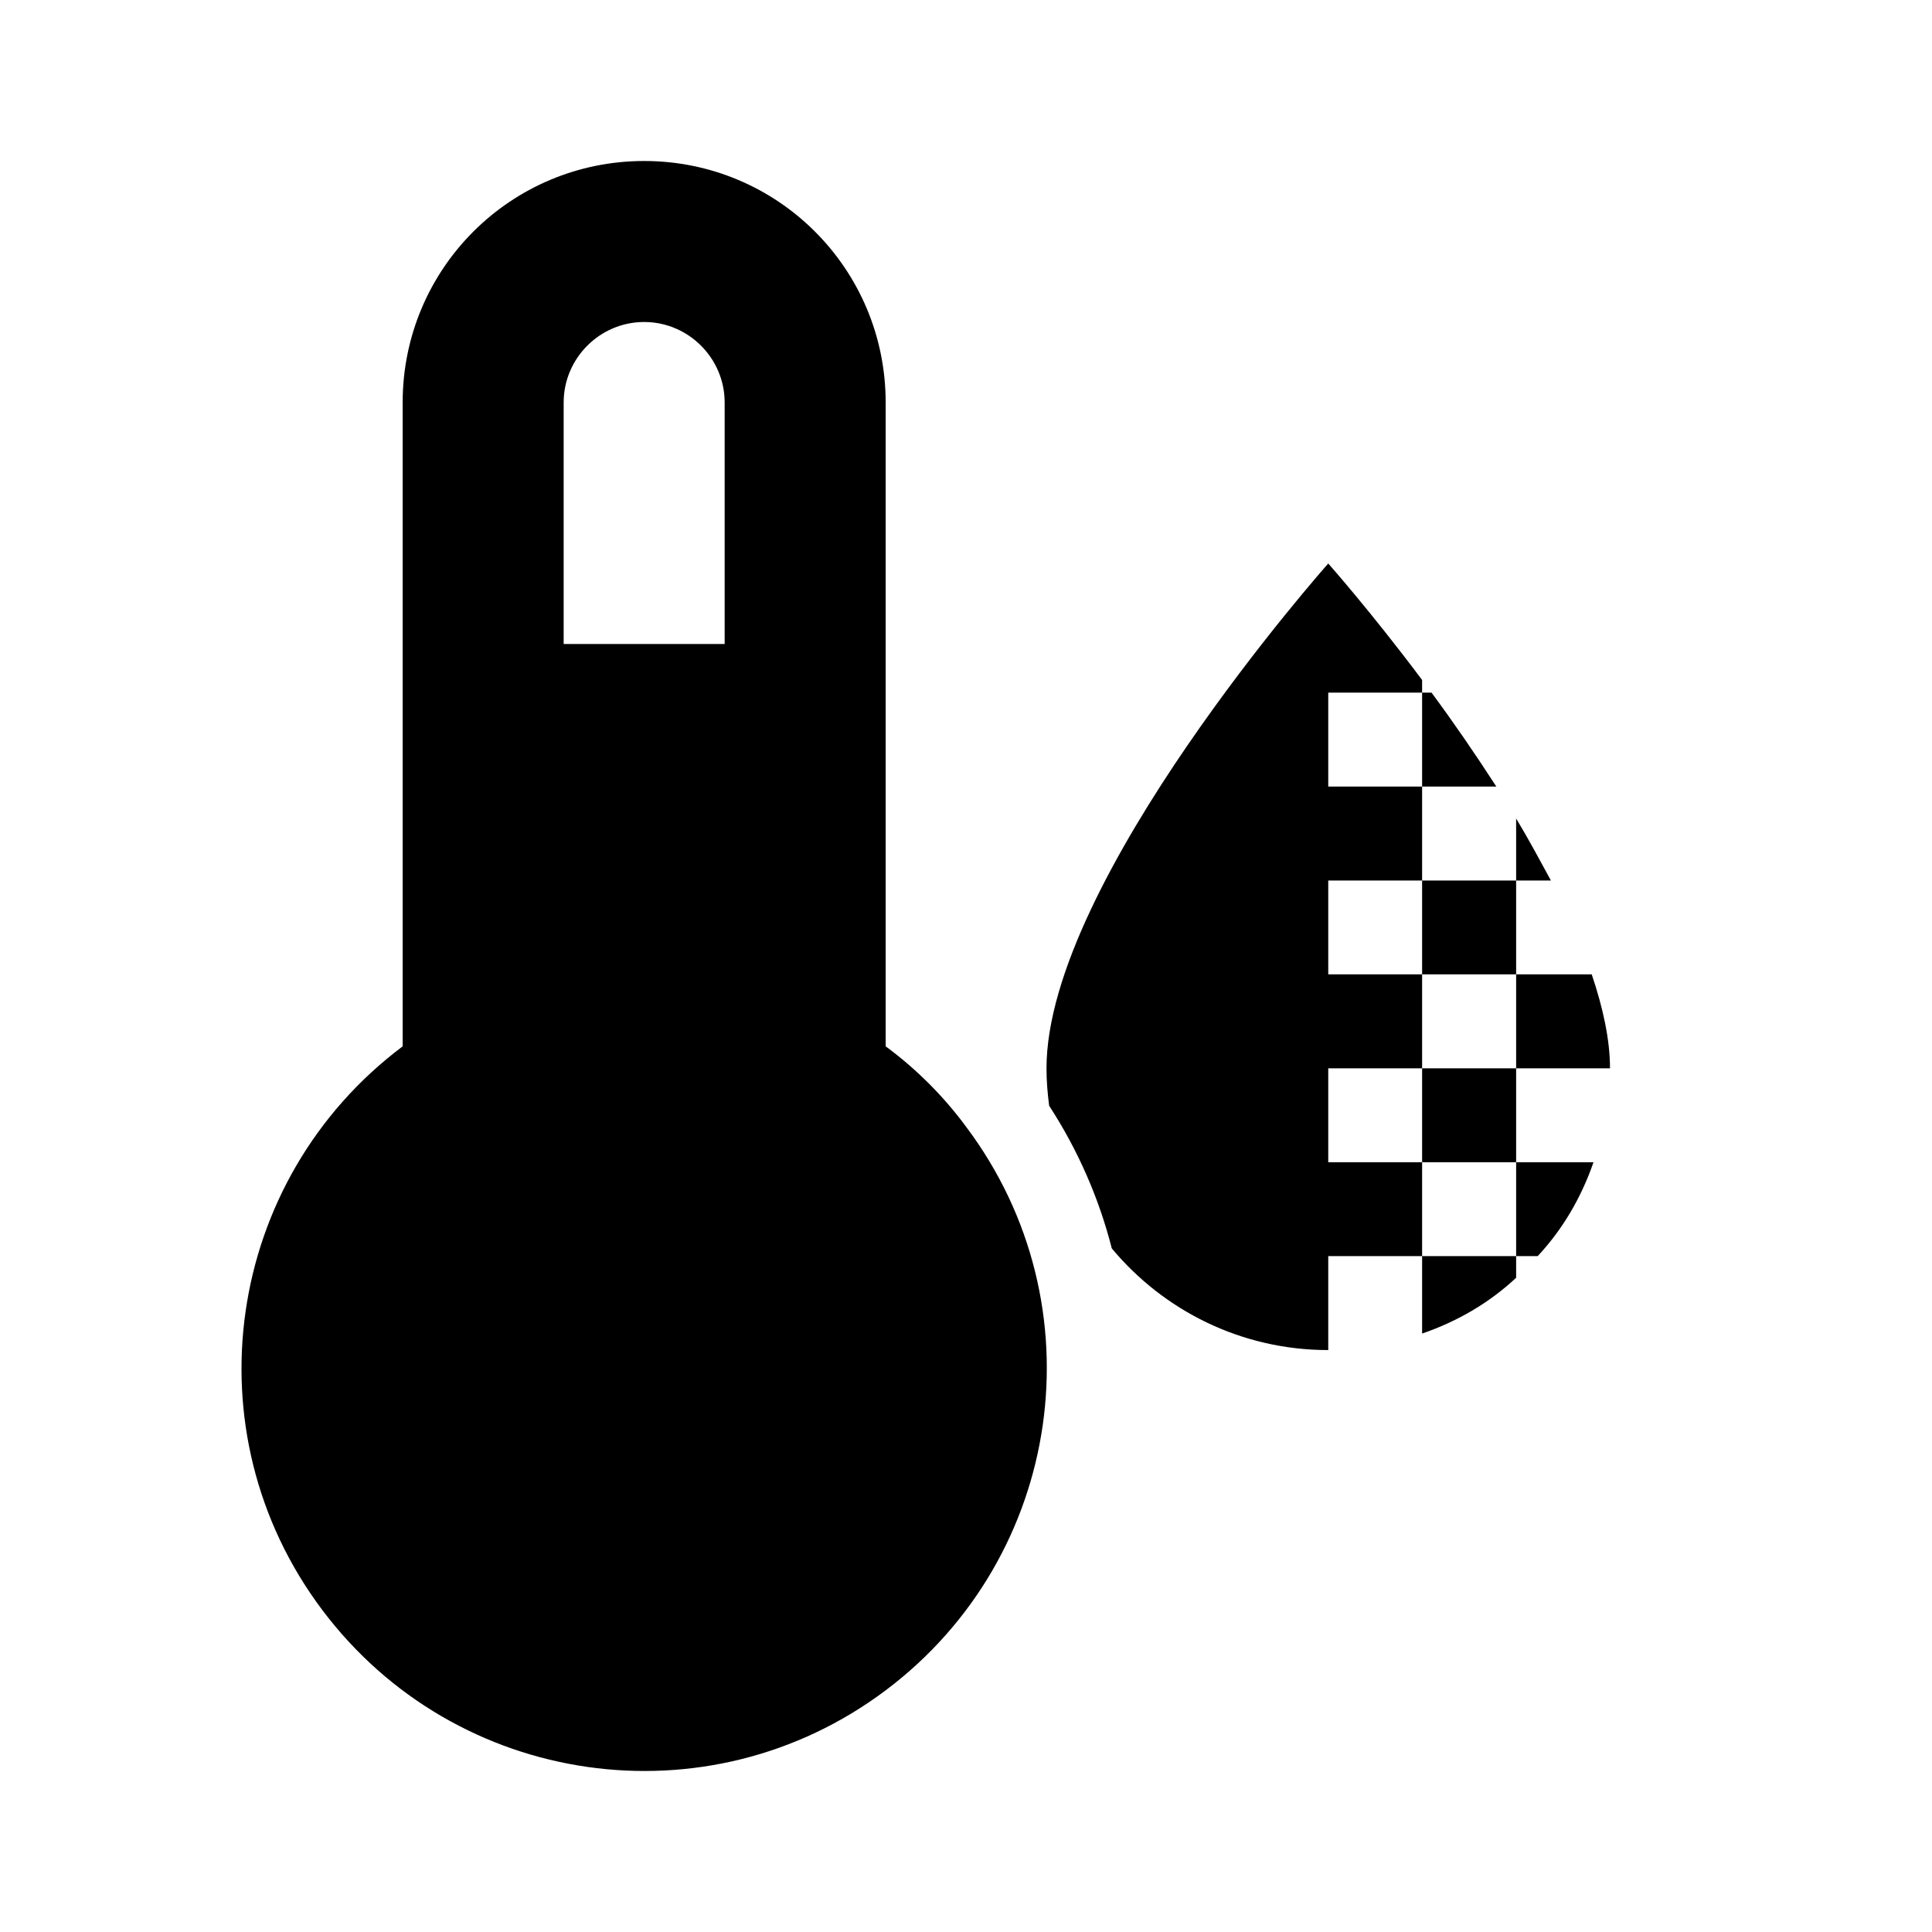
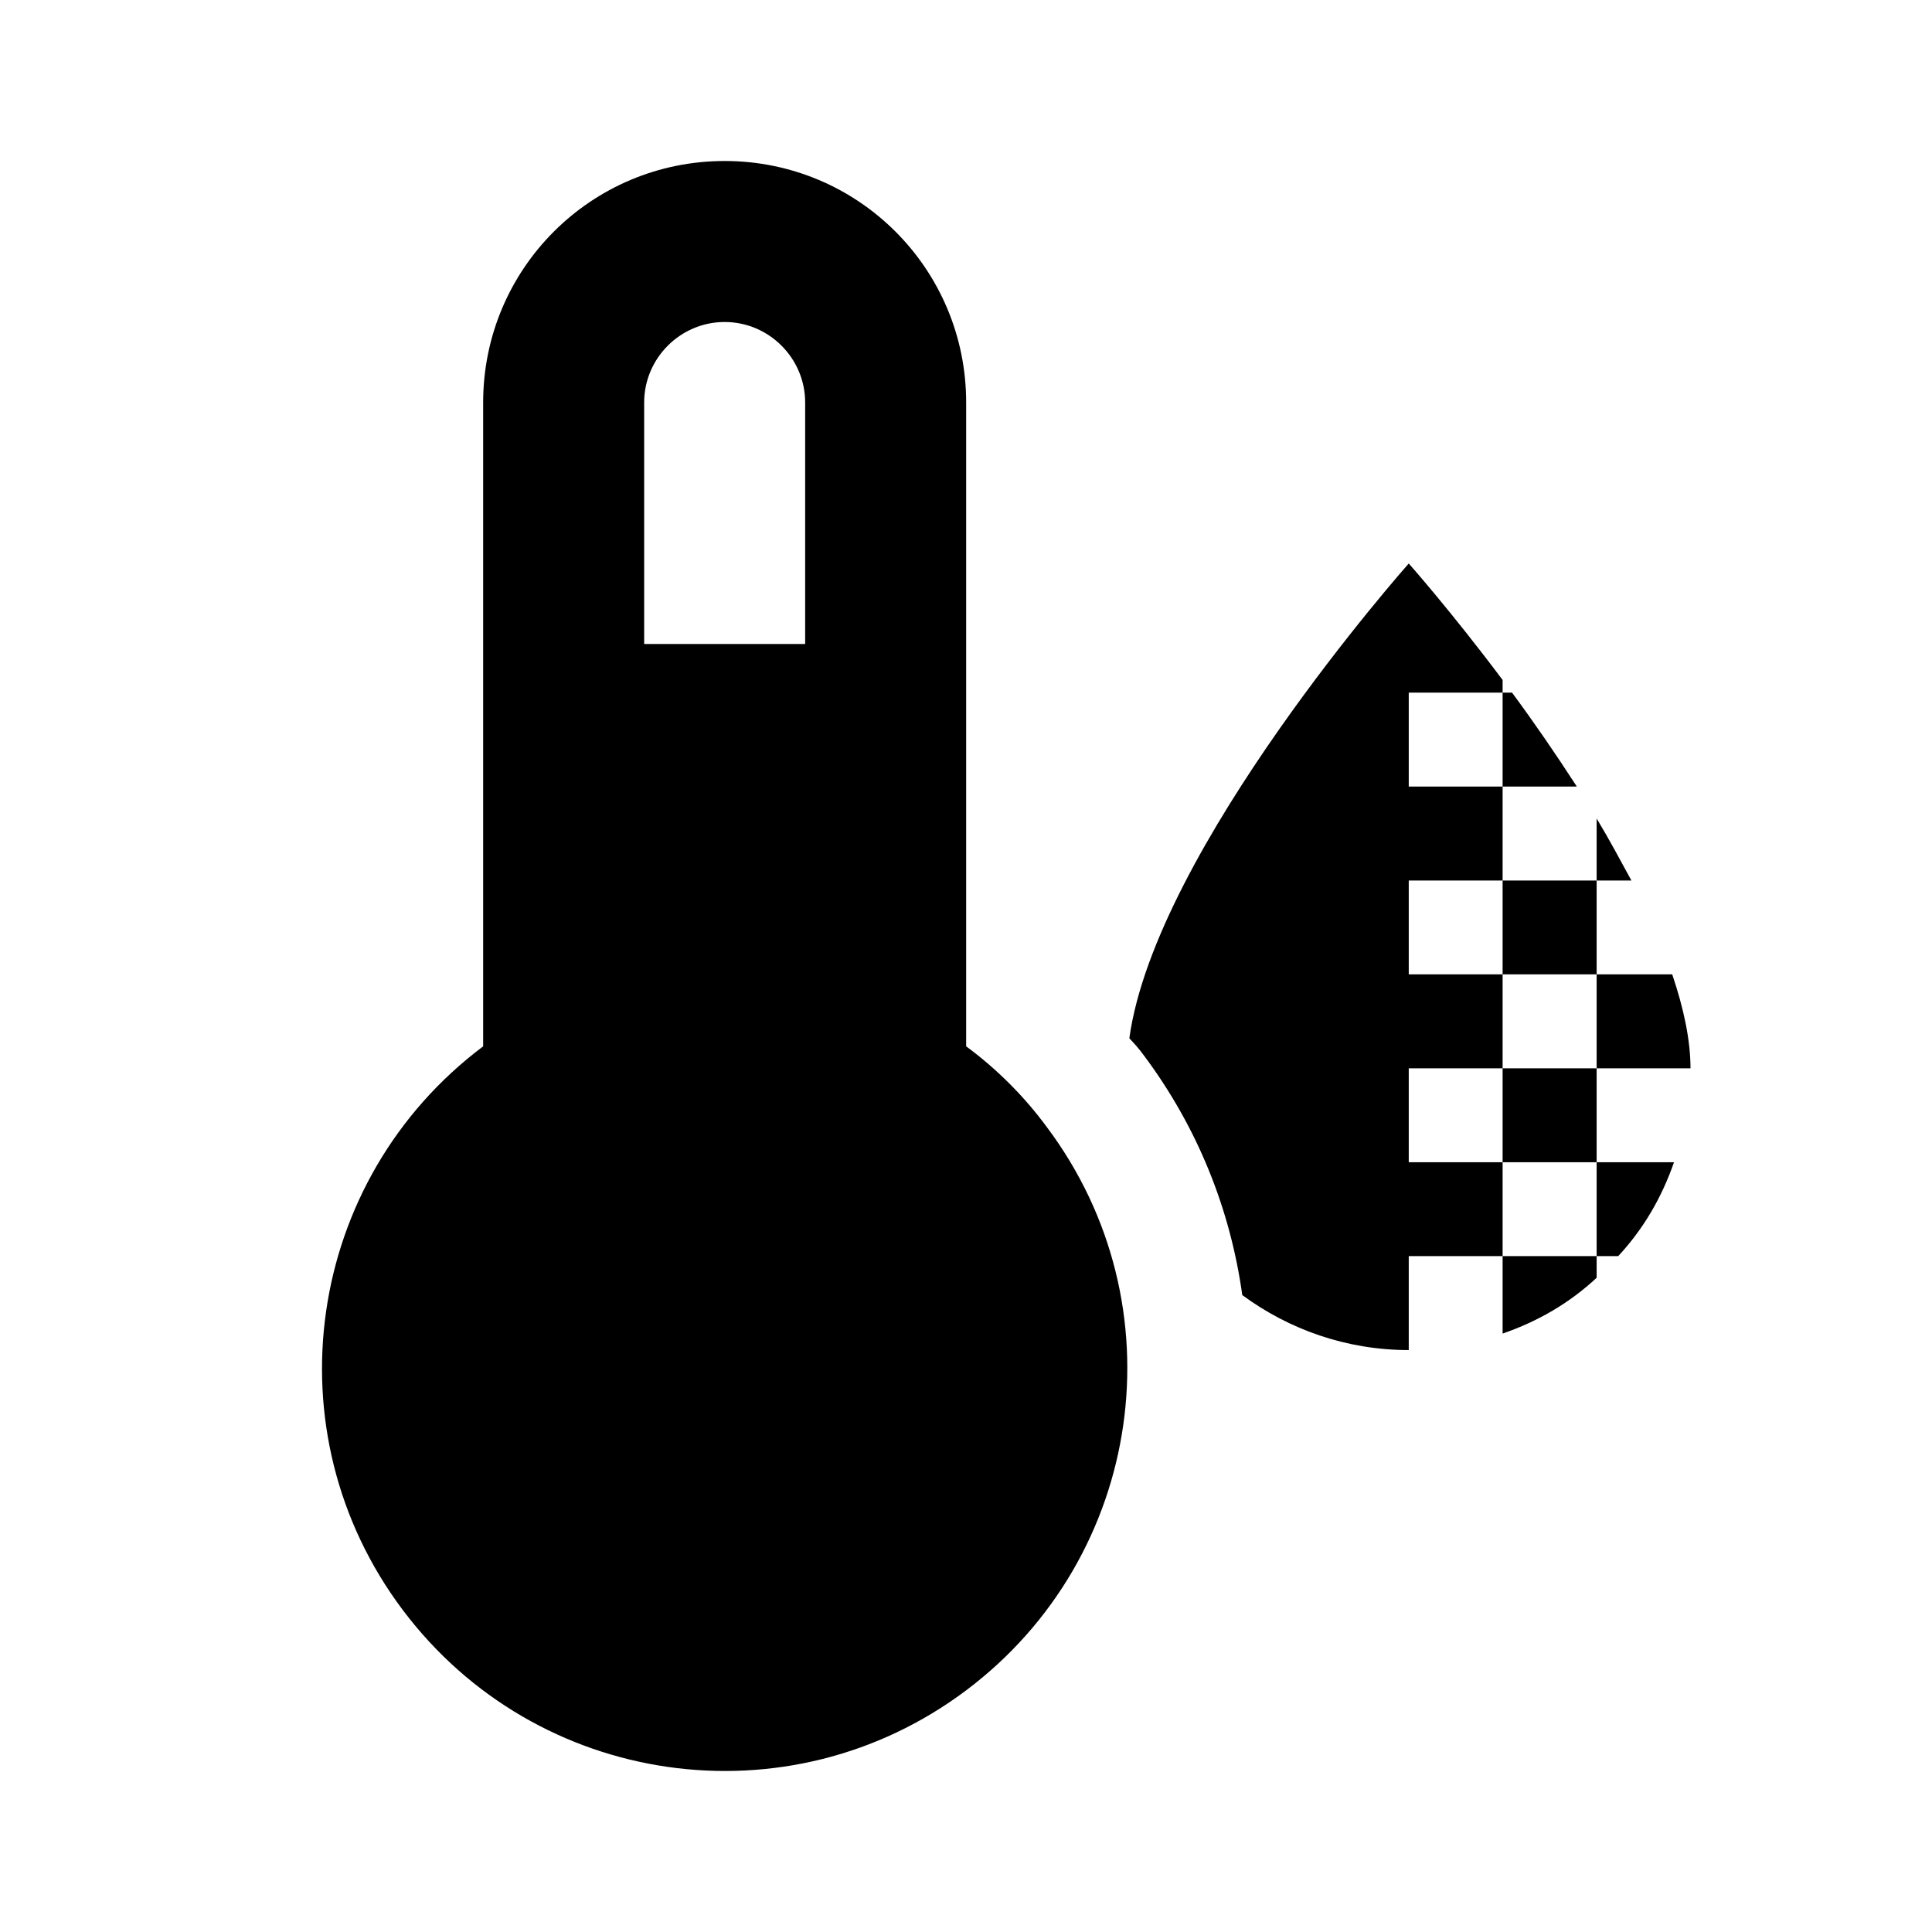
<svg xmlns="http://www.w3.org/2000/svg" version="1.1" id="tc-thermometer-water-opacity" width="24" height="24" viewBox="0 0 24 24">
  <defs id="defs7" />
-   <path id="path2" style="stroke-width:1" d="M 8.002 2 C 6.342 2 5.002 3.34 5.002 5 L 5.002 12.998 C 2.792 14.658 2.342 17.788 4.002 19.998 C 5.662 22.208 8.792 22.658 11.002 20.998 C 13.212 19.338 13.662 16.208 12.002 13.998 C 11.722 13.618 11.382 13.278 11.002 12.998 L 11.002 5 C 11.002 3.34 9.662 2 8.002 2 z M 8.002 4 C 8.552 4 9.002 4.45 9.002 5 L 9.002 8 L 7.002 8 L 7.002 5 C 7.002 4.45 7.452 4 8.002 4 z M 16.5 7 C 16.5 7 13 10.938 13 13.271 C 13 13.429 13.013 13.584 13.033 13.736 C 13.395 14.293 13.654 14.892 13.811 15.508 C 14.453 16.279 15.419 16.771 16.5 16.771 L 16.5 15.604 L 17.666 15.604 L 17.666 14.438 L 16.5 14.438 L 16.5 13.271 L 17.666 13.271 L 17.666 12.104 L 16.5 12.104 L 16.5 10.938 L 17.666 10.938 L 17.666 9.771 L 16.5 9.771 L 16.5 8.604 L 17.666 8.604 L 17.666 8.447 C 17.024 7.59 16.5 7 16.5 7 z M 17.666 8.604 L 17.666 9.771 L 18.588 9.771 C 18.32 9.357 18.046 8.959 17.783 8.604 L 17.666 8.604 z M 17.666 10.938 L 17.666 12.104 L 18.834 12.104 L 18.834 10.938 L 17.666 10.938 z M 18.834 10.938 L 19.266 10.938 C 19.126 10.681 18.986 10.419 18.834 10.168 L 18.834 10.938 z M 18.834 12.104 L 18.834 13.271 L 20 13.271 C 20 12.916 19.913 12.518 19.773 12.104 L 18.834 12.104 z M 18.834 13.271 L 17.666 13.271 L 17.666 14.438 L 18.834 14.438 L 18.834 13.271 z M 18.834 14.438 L 18.834 15.604 L 19.102 15.604 C 19.417 15.265 19.643 14.875 19.795 14.438 L 18.834 14.438 z M 18.834 15.604 L 17.666 15.604 L 17.666 16.566 C 18.104 16.415 18.496 16.188 18.834 15.873 L 18.834 15.604 z " />
+   <path id="path2" style="stroke-width:1" d="M 9.002 2 C 7.342 2 6.002 3.34 6.002 5 L 6.002 12.998 C 3.792 14.658 3.342 17.788 5.002 19.998 C 6.662 22.208 9.792 22.658 12.002 20.998 C 14.212 19.338 14.662 16.208 13.002 13.998 C 12.722 13.618 12.382 13.278 12.002 12.998 L 12.002 5 C 12.002 3.34 10.662 2 9.002 2 z M 9.002 4 C 9.552 4 10.002 4.45 10.002 5 L 10.002 8 L 8.002 8 L 8.002 5 C 8.002 4.45 8.452 4 9.002 4 z M 17.5 7 C 17.5 7 14.354 10.542 14.029 12.898 C 14.091 12.963 14.15 13.029 14.203 13.102 C 14.882 14.007 15.286 15.036 15.432 16.088 C 16.012 16.515 16.725 16.771 17.5 16.771 L 17.5 15.604 L 18.666 15.604 L 18.666 14.438 L 17.5 14.438 L 17.5 13.271 L 18.666 13.271 L 18.666 12.104 L 17.5 12.104 L 17.5 10.938 L 18.666 10.938 L 18.666 9.771 L 17.5 9.771 L 17.5 8.604 L 18.666 8.604 L 18.666 8.447 C 18.024 7.59 17.5 7 17.5 7 z M 18.666 8.604 L 18.666 9.771 L 19.588 9.771 C 19.32 9.357 19.046 8.959 18.783 8.604 L 18.666 8.604 z M 18.666 10.938 L 18.666 12.104 L 19.834 12.104 L 19.834 10.938 L 18.666 10.938 z M 19.834 10.938 L 20.266 10.938 C 20.126 10.681 19.986 10.419 19.834 10.168 L 19.834 10.938 z M 19.834 12.104 L 19.834 13.271 L 21 13.271 C 21 12.916 20.913 12.518 20.773 12.104 L 19.834 12.104 z M 19.834 13.271 L 18.666 13.271 L 18.666 14.438 L 19.834 14.438 L 19.834 13.271 z M 19.834 14.438 L 19.834 15.604 L 20.102 15.604 C 20.417 15.265 20.643 14.875 20.795 14.438 L 19.834 14.438 z M 19.834 15.604 L 18.666 15.604 L 18.666 16.566 C 19.104 16.415 19.496 16.188 19.834 15.873 L 19.834 15.604 z " />
</svg>
